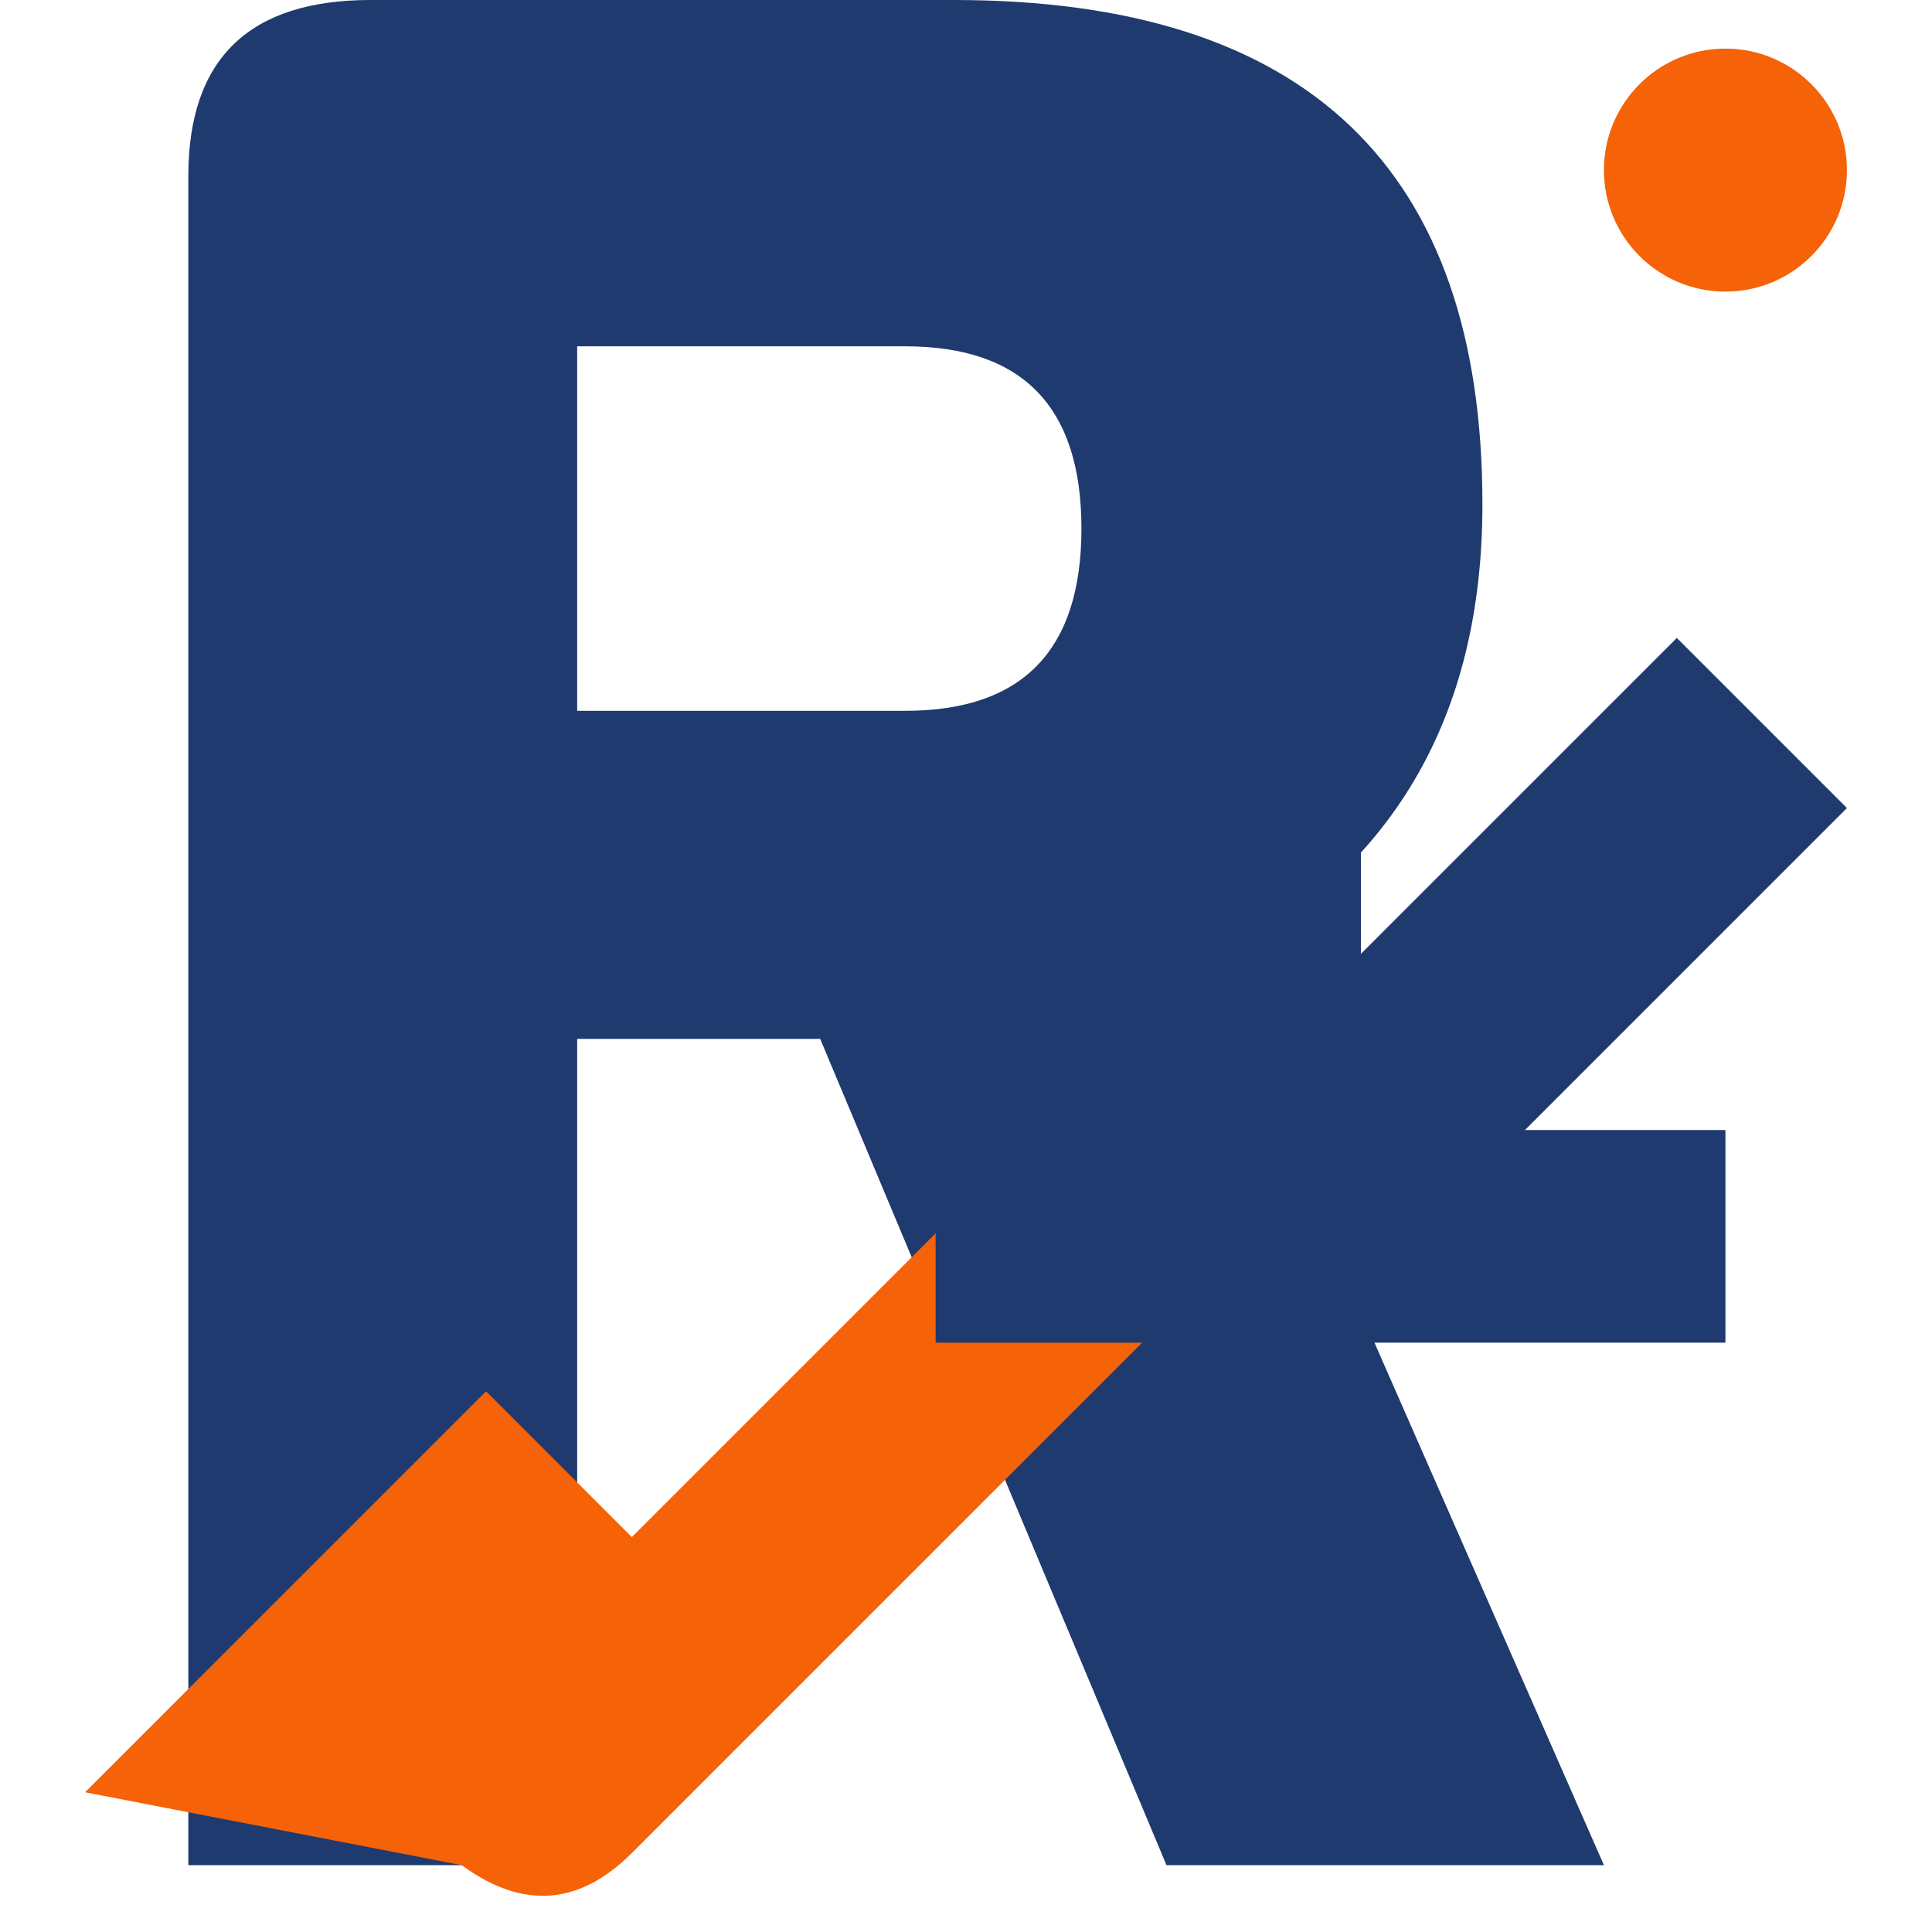
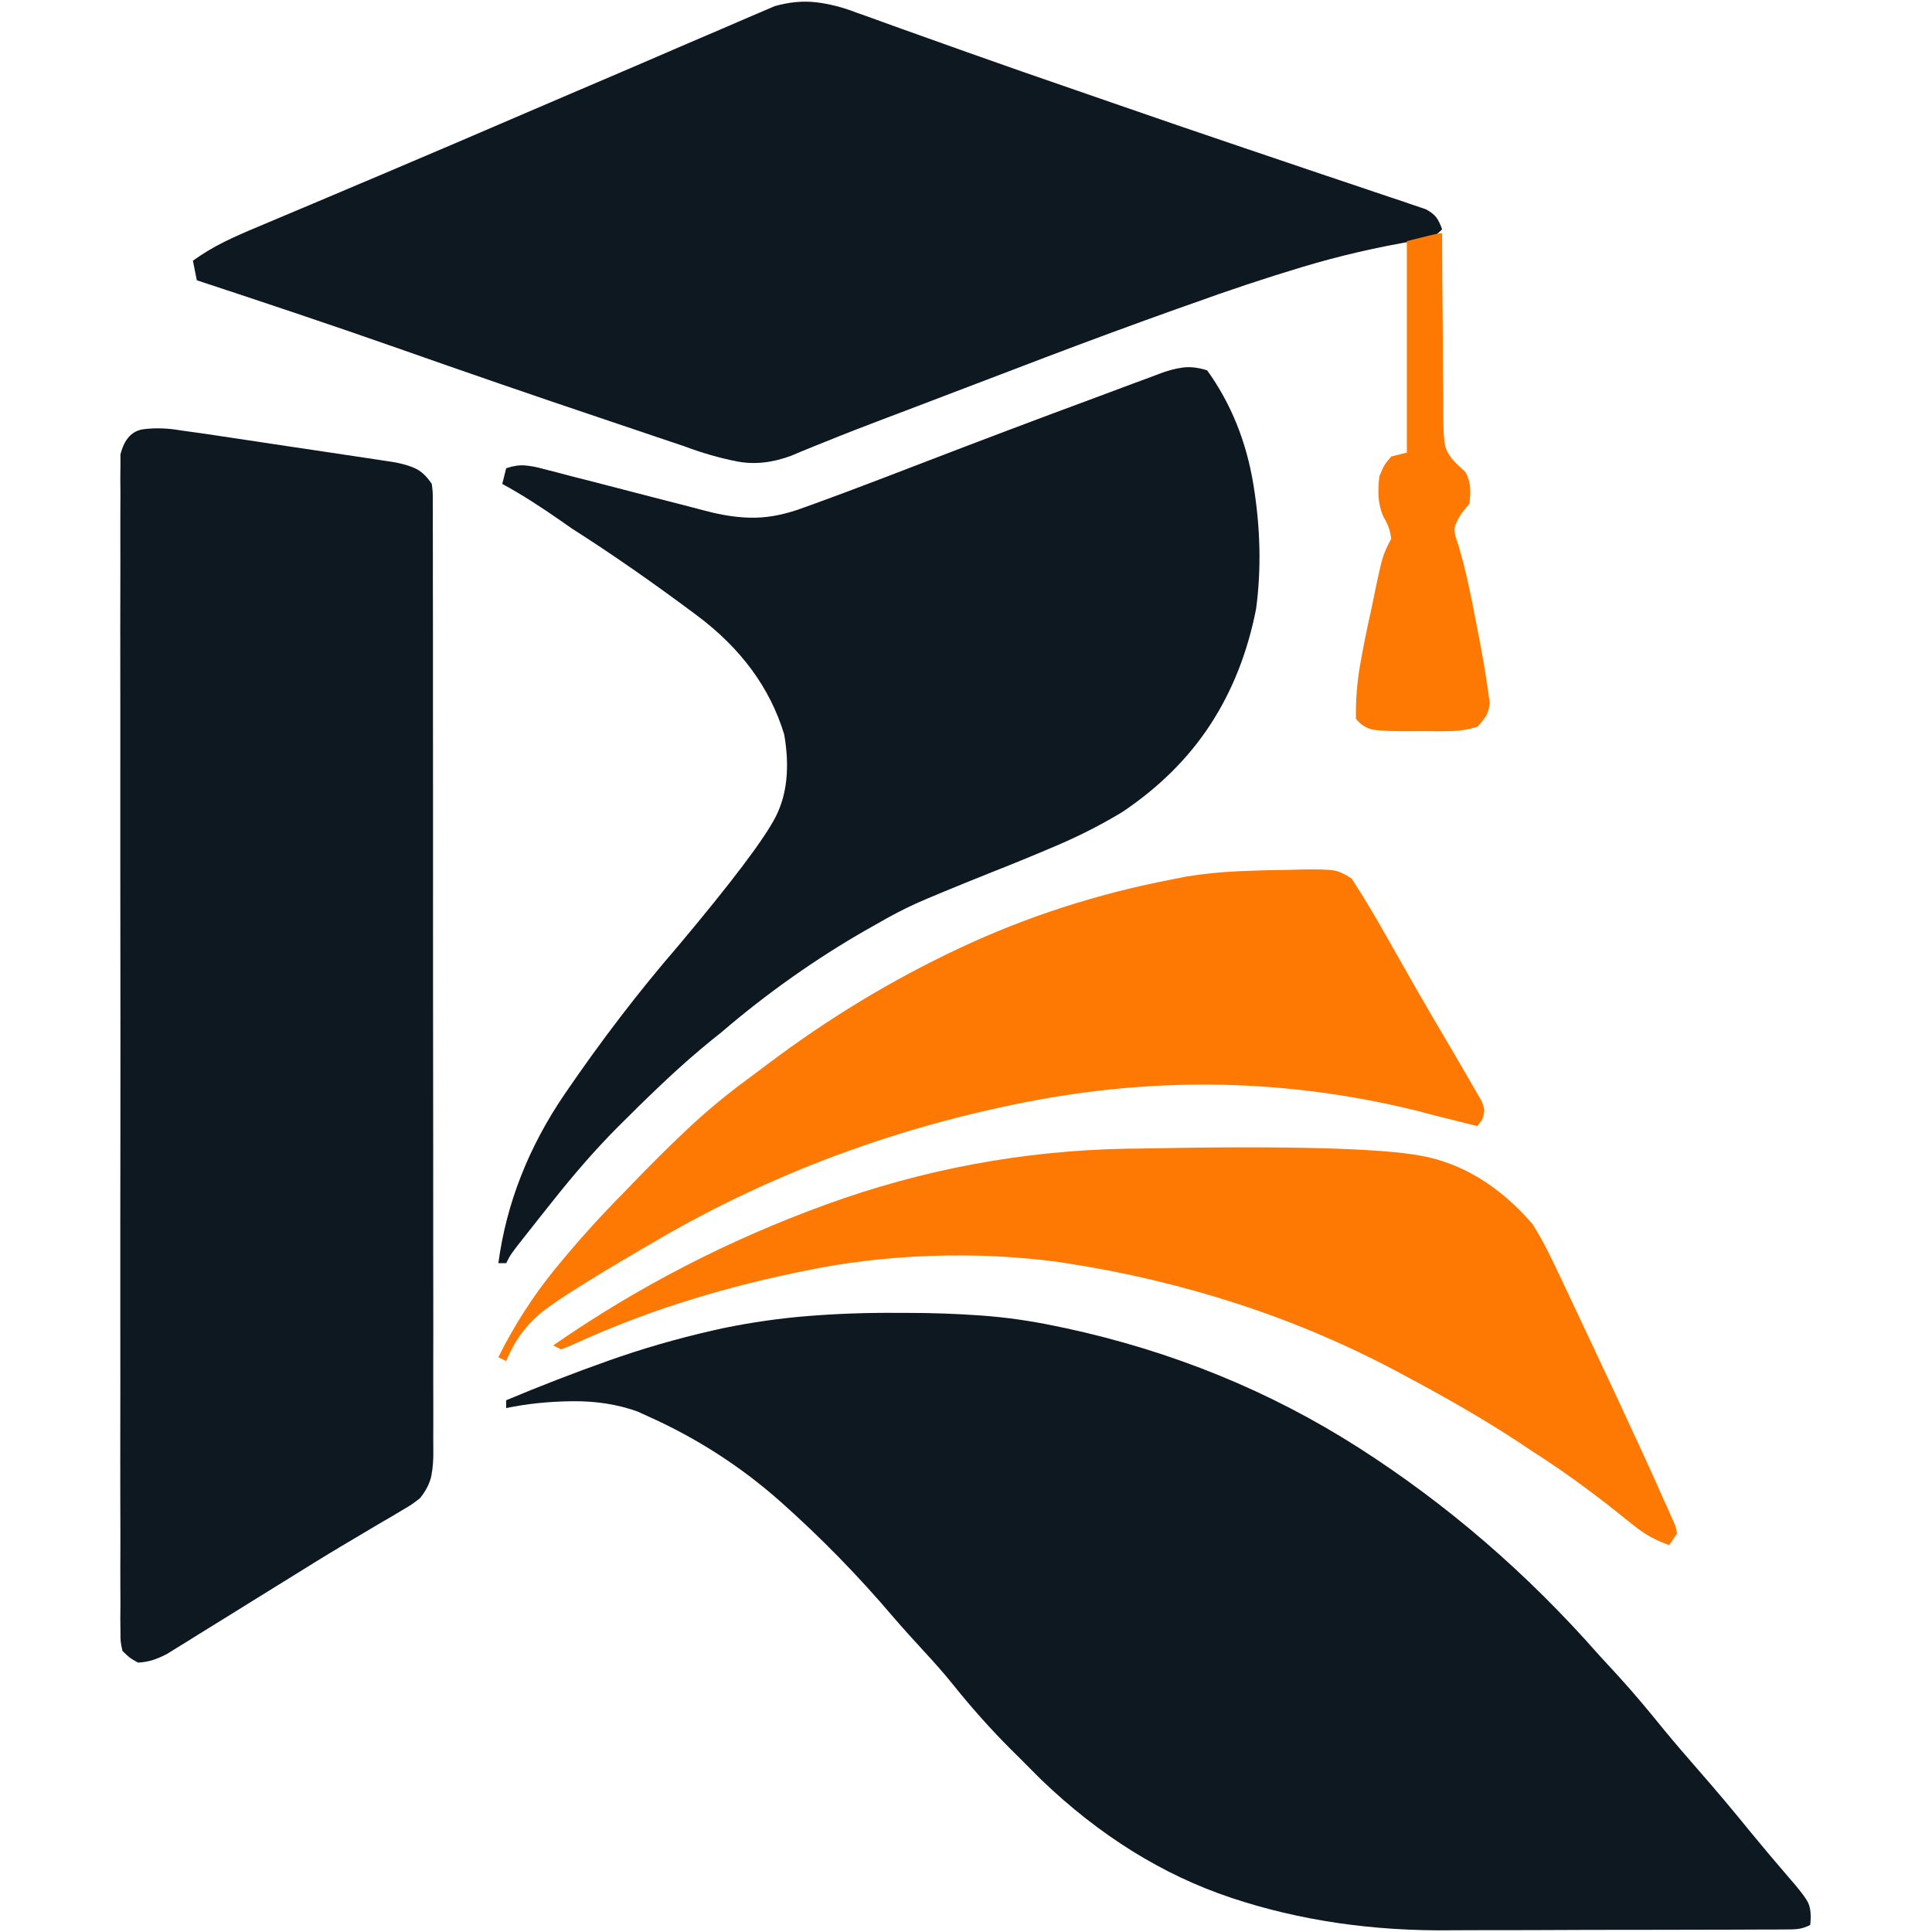
<svg xmlns="http://www.w3.org/2000/svg" viewBox="0 0 100.0 100.0" width="100.0" height="100.0" role="img" aria-label="Relio">
  <g fill-rule="evenodd">
-     <path id="glyph" d="M9.748 96.541L9.748 9.119Q9.748 0.0 19.182 0.0L49.371 0.0Q76.73 0.0 76.73 26.101Q76.73 42.767 62.579 50.0L83.019 96.541L60.377 96.541L42.453 53.774L29.874 53.774L29.874 96.541ZM29.874 17.925L29.874 36.792L46.855 36.792Q55.975 36.792 55.975 27.358Q55.975 17.925 46.855 17.925Z" fill="#1F3A6E" />
-     <path id="zigzag-accent" d="M4.403 92.767L25.157 72.013L32.704 79.56L51.572 60.692L59.748 68.868L32.704 95.912Q28.616 100.0 23.899 96.541Z" fill="#F56207" />
-     <path id="zigzag-secondary" d="M48.428 61.006L70.44 38.679L70.44 49.371L86.792 33.019L95.597 41.824L78.931 58.491L89.308 58.491L89.308 69.497L48.428 69.497Z" fill="#1F3A6E" />
-     <circle id="dot" cx="89.308" cy="8.805" r="6.289" fill="#F56207" />
+     <path id="cap" d="M44.332 0.653Q44.453 0.696 44.576 0.74Q44.698 0.783 44.823 0.827Q45.086 0.921 45.35 1.016Q45.613 1.111 45.876 1.207Q46.304 1.362 46.733 1.516Q47.162 1.67 47.592 1.822Q48.21 2.042 48.827 2.263Q49.445 2.483 50.063 2.704Q51.476 3.208 52.893 3.701Q54.311 4.193 55.729 4.682Q56.216 4.85 56.703 5.019Q57.189 5.187 57.676 5.356Q59.356 5.939 61.039 6.516Q62.721 7.093 64.406 7.661Q65.161 7.915 65.915 8.171Q66.67 8.426 67.424 8.682Q68.051 8.895 68.68 9.106Q69.308 9.318 69.937 9.527Q70.233 9.626 70.529 9.726Q70.825 9.826 71.121 9.927Q71.484 10.05 71.848 10.172Q72.211 10.294 72.576 10.414Q72.736 10.469 72.897 10.525Q73.059 10.58 73.224 10.637Q73.364 10.684 73.505 10.731Q73.646 10.779 73.79 10.827Q74.17 11.022 74.338 11.247Q74.507 11.473 74.643 11.872Q74.304 12.217 74.04 12.308Q73.776 12.4 73.302 12.454Q70.282 12.954 67.412 13.818Q64.542 14.682 61.671 15.724Q61.49 15.787 61.309 15.851Q61.127 15.916 60.941 15.981Q57.521 17.201 54.125 18.492Q50.73 19.783 47.338 21.079Q46.975 21.217 46.613 21.355Q46.25 21.492 45.887 21.629Q45.059 21.942 44.235 22.262Q43.411 22.583 42.591 22.917Q42.447 22.975 42.302 23.033Q42.157 23.092 42.009 23.151Q41.745 23.258 41.482 23.366Q41.219 23.475 40.958 23.587Q39.479 24.142 38.142 23.882Q36.805 23.622 35.354 23.076Q35.182 23.018 35.008 22.96Q34.834 22.902 34.657 22.843Q34.191 22.686 33.725 22.529Q33.259 22.372 32.794 22.214Q32.404 22.082 32.014 21.951Q31.624 21.819 31.235 21.688Q28.552 20.787 25.876 19.865Q23.2 18.943 20.53 18.003Q17.954 17.1 15.367 16.23Q12.781 15.36 10.188 14.507Q10.169 14.414 10.137 14.255Q10.106 14.097 9.985 13.494Q10.766 12.933 11.596 12.525Q12.426 12.118 13.315 11.755Q13.473 11.688 13.631 11.621Q13.79 11.554 13.953 11.485Q14.474 11.265 14.996 11.045Q15.518 10.825 16.04 10.606Q16.501 10.411 16.962 10.216Q17.423 10.021 17.884 9.826Q17.978 9.786 18.072 9.746Q18.166 9.706 18.262 9.666Q18.356 9.626 18.451 9.586Q18.546 9.545 18.643 9.504Q18.933 9.382 19.223 9.259Q19.514 9.136 19.804 9.014Q21.688 8.217 23.569 7.411Q25.45 6.606 27.329 5.797Q28.386 5.343 29.443 4.891Q30.5 4.439 31.557 3.987Q32.476 3.594 33.395 3.199Q34.313 2.804 35.23 2.407Q35.741 2.187 36.252 1.968Q36.764 1.749 37.275 1.532Q37.504 1.434 37.732 1.335Q37.96 1.237 38.188 1.137Q38.495 1.003 38.803 0.872Q39.11 0.741 39.419 0.61Q39.481 0.583 39.587 0.538Q39.693 0.492 40.097 0.318Q41.222 0.0 42.239 0.118Q43.256 0.237 44.332 0.653Z" fill="#0E1821" />
+     <path id="stem" d="M9.376 22.281Q9.921 22.353 10.465 22.432Q11.008 22.512 11.552 22.594Q11.753 22.624 11.954 22.654Q12.155 22.684 12.356 22.714Q12.775 22.777 13.194 22.84Q13.613 22.903 14.031 22.967Q14.567 23.048 15.103 23.128Q15.638 23.208 16.174 23.287Q16.588 23.348 17.002 23.411Q17.416 23.473 17.83 23.535Q18.123 23.579 18.417 23.623Q18.71 23.666 19.003 23.71Q19.181 23.737 19.361 23.765Q19.541 23.792 19.725 23.82Q19.881 23.844 20.039 23.868Q20.196 23.891 20.358 23.916Q21.049 24.037 21.502 24.248Q21.955 24.458 22.349 25.047Q22.386 25.323 22.394 25.46Q22.402 25.597 22.401 25.923Q22.402 26.058 22.402 26.194Q22.403 26.33 22.404 26.468Q22.404 26.617 22.403 26.766Q22.402 26.915 22.402 27.068Q22.402 27.127 22.402 27.226Q22.403 27.326 22.404 27.705Q22.406 28.235 22.406 28.765Q22.405 29.296 22.405 29.826Q22.405 30.205 22.406 30.585Q22.407 30.964 22.408 31.343Q22.41 32.268 22.41 33.193Q22.411 34.117 22.41 35.042Q22.41 35.794 22.41 36.545Q22.411 37.297 22.411 38.049Q22.411 38.155 22.411 38.263Q22.411 38.37 22.412 38.48Q22.412 38.698 22.412 38.915Q22.412 39.132 22.412 39.349Q22.414 41.386 22.414 43.423Q22.414 45.461 22.413 47.498Q22.412 49.362 22.414 51.227Q22.415 53.091 22.418 54.955Q22.421 56.869 22.422 58.782Q22.423 60.696 22.423 62.609Q22.422 63.684 22.423 64.758Q22.424 65.833 22.426 66.907Q22.428 67.918 22.427 68.928Q22.427 69.939 22.425 70.949Q22.425 71.32 22.425 71.692Q22.426 72.063 22.427 72.434Q22.429 72.94 22.428 73.446Q22.427 73.952 22.425 74.458Q22.426 74.606 22.427 74.754Q22.428 74.903 22.429 75.055Q22.443 75.788 22.329 76.371Q22.214 76.955 21.741 77.544Q21.448 77.774 21.303 77.872Q21.157 77.97 20.811 78.171Q20.672 78.254 20.531 78.338Q20.39 78.422 20.247 78.508Q20.096 78.595 19.945 78.683Q19.793 78.771 19.638 78.861Q19.319 79.051 18.999 79.241Q18.68 79.431 18.36 79.621Q18.199 79.717 18.037 79.813Q17.874 79.909 17.708 80.007Q17.013 80.421 16.325 80.846Q15.637 81.27 14.951 81.699Q14.691 81.86 14.432 82.02Q14.172 82.181 13.912 82.342Q13.484 82.607 13.056 82.872Q12.628 83.138 12.2 83.404Q11.723 83.701 11.245 83.996Q10.767 84.292 10.289 84.587Q10.141 84.68 9.992 84.773Q9.843 84.866 9.691 84.961Q9.639 84.993 9.551 85.047Q9.464 85.101 9.13 85.306Q9.008 85.382 8.885 85.458Q8.762 85.534 8.636 85.612Q8.257 85.81 7.916 85.921Q7.574 86.031 7.147 86.057Q6.85 85.898 6.723 85.803Q6.597 85.708 6.337 85.449Q6.264 85.125 6.248 84.962Q6.232 84.798 6.235 84.401Q6.233 84.238 6.231 84.073Q6.23 83.908 6.228 83.74Q6.23 83.56 6.231 83.378Q6.232 83.197 6.234 83.011Q6.233 82.82 6.232 82.628Q6.231 82.435 6.23 82.239Q6.227 81.707 6.228 81.175Q6.229 80.644 6.231 80.112Q6.232 79.539 6.231 78.966Q6.229 78.393 6.227 77.82Q6.225 76.697 6.225 75.575Q6.225 74.452 6.227 73.329Q6.228 72.416 6.229 71.504Q6.229 70.592 6.228 69.679Q6.228 69.55 6.228 69.419Q6.228 69.289 6.228 69.155Q6.228 68.892 6.227 68.628Q6.227 68.365 6.227 68.101Q6.225 65.629 6.227 63.156Q6.228 60.684 6.232 58.211Q6.234 56.088 6.234 53.966Q6.234 51.843 6.231 49.72Q6.228 47.257 6.227 44.794Q6.226 42.33 6.227 39.867Q6.228 39.605 6.228 39.342Q6.228 39.079 6.228 38.817Q6.228 38.688 6.228 38.558Q6.228 38.428 6.228 38.295Q6.229 37.383 6.228 36.472Q6.228 35.56 6.226 34.649Q6.224 33.538 6.225 32.428Q6.226 31.317 6.229 30.207Q6.23 29.64 6.231 29.073Q6.231 28.506 6.229 27.939Q6.227 27.325 6.229 26.711Q6.23 26.098 6.234 25.484Q6.233 25.416 6.232 25.303Q6.231 25.189 6.228 24.756Q6.23 24.592 6.231 24.427Q6.233 24.262 6.235 24.093Q6.235 23.952 6.235 23.809Q6.235 23.666 6.235 23.521Q6.53 22.332 7.437 22.216Q8.343 22.1 9.376 22.281Z" fill="#0E1821" />
+     <path id="body" d="M62.482 19.169Q64.33 21.736 64.877 25.089Q65.425 28.441 65.016 31.512Q64.352 34.893 62.648 37.504Q60.944 40.115 58.091 42.03Q56.502 42.989 54.802 43.719Q53.103 44.449 51.378 45.128Q48.359 46.338 47.412 46.766Q46.465 47.193 45.316 47.862Q45.204 47.926 45.09 47.989Q44.977 48.053 44.861 48.118Q42.858 49.264 40.979 50.594Q39.099 51.923 37.348 53.424Q37.207 53.537 37.065 53.651Q36.923 53.765 36.778 53.881Q35.659 54.797 34.608 55.778Q33.557 56.759 32.534 57.782Q32.401 57.913 32.267 58.046Q32.134 58.178 31.997 58.313Q31.094 59.223 30.26 60.178Q29.426 61.134 28.632 62.139Q28.546 62.247 28.46 62.355Q28.373 62.464 28.284 62.575Q28.066 62.848 27.849 63.123Q27.632 63.397 27.416 63.672Q27.389 63.706 27.344 63.764Q27.298 63.822 27.124 64.042Q26.631 64.664 26.486 64.874Q26.342 65.083 26.2 65.382Q26.1 65.382 25.999 65.382Q25.898 65.382 25.795 65.382Q26.418 60.739 29.244 56.605Q32.069 52.47 35.071 48.999Q39.301 43.963 40.163 42.248Q41.026 40.532 40.591 38.019Q39.504 34.42 36.076 31.857Q32.648 29.294 29.595 27.353Q29.449 27.25 29.301 27.147Q29.154 27.044 29.003 26.938Q28.271 26.427 27.526 25.952Q26.781 25.476 25.997 25.047Q26.048 24.847 26.098 24.645Q26.149 24.443 26.2 24.236Q26.723 24.058 27.158 24.09Q27.592 24.122 28.122 24.271Q28.289 24.314 28.457 24.357Q28.625 24.4 28.797 24.443Q28.864 24.461 28.978 24.491Q29.091 24.521 29.523 24.635Q29.709 24.682 29.895 24.73Q30.082 24.778 30.273 24.826Q30.867 24.979 31.461 25.132Q32.055 25.286 32.648 25.44Q33.24 25.594 33.832 25.747Q34.424 25.9 35.017 26.051Q35.386 26.146 35.754 26.241Q36.123 26.337 36.491 26.434Q37.921 26.817 39.096 26.796Q40.272 26.775 41.649 26.256Q41.782 26.208 41.915 26.16Q42.049 26.112 42.186 26.062Q42.599 25.912 43.011 25.759Q43.423 25.607 43.834 25.453Q43.958 25.406 44.082 25.36Q44.207 25.313 44.334 25.265Q45.07 24.989 45.803 24.708Q46.537 24.427 47.27 24.144Q49.614 23.241 51.963 22.352Q54.313 21.463 56.669 20.593Q56.964 20.483 57.259 20.373Q57.554 20.263 57.848 20.152Q58.259 19.998 58.671 19.845Q59.083 19.693 59.495 19.542Q59.616 19.496 59.738 19.449Q59.86 19.403 59.985 19.355Q60.644 19.101 61.216 19.025Q61.788 18.948 62.482 19.169Z" fill="#0E1821" />
+     <path id="base" d="M46.418 67.954Q46.545 67.954 46.672 67.955Q46.799 67.955 46.929 67.955Q48.871 67.953 50.772 68.09Q52.672 68.227 54.577 68.625Q54.723 68.656 54.871 68.686Q55.019 68.716 55.17 68.747Q63.452 70.539 70.32 74.931Q77.187 79.322 82.751 85.651Q83.01 85.933 83.27 86.215Q83.529 86.497 83.789 86.779Q84.39 87.441 84.964 88.122Q85.538 88.803 86.099 89.499Q86.545 90.04 87.001 90.572Q87.458 91.103 87.919 91.631Q88.604 92.416 89.275 93.212Q89.945 94.008 90.601 94.818Q91.082 95.405 91.571 95.984Q92.061 96.563 92.555 97.139Q93.419 98.116 93.597 98.506Q93.776 98.897 93.696 99.637Q93.353 99.807 93.072 99.841Q92.791 99.875 92.407 99.868Q92.355 99.868 92.267 99.869Q92.179 99.87 91.844 99.872Q91.691 99.872 91.537 99.872Q91.383 99.872 91.225 99.872Q91.165 99.873 91.063 99.873Q90.961 99.874 90.573 99.875Q90.037 99.878 89.5 99.879Q88.964 99.88 88.427 99.881Q88.053 99.882 87.679 99.883Q87.305 99.883 86.931 99.884Q86.144 99.886 85.357 99.887Q84.57 99.888 83.783 99.888Q82.783 99.889 81.782 99.892Q80.781 99.896 79.781 99.9Q79.006 99.903 78.232 99.904Q77.457 99.905 76.683 99.905Q76.315 99.906 75.946 99.907Q75.578 99.908 75.21 99.91Q69.025 100.0 63.72 98.228Q58.415 96.456 53.897 92.12Q53.629 91.853 53.362 91.585Q53.095 91.317 52.828 91.048Q52.695 90.916 52.561 90.783Q52.427 90.65 52.29 90.514Q51.492 89.713 50.749 88.877Q50.006 88.041 49.299 87.158Q48.954 86.731 48.595 86.323Q48.236 85.914 47.863 85.512Q47.444 85.058 47.031 84.6Q46.619 84.143 46.216 83.675Q43.52 80.501 40.425 77.749Q37.33 74.996 33.497 73.287Q33.371 73.23 33.244 73.172Q33.116 73.114 32.986 73.055Q31.451 72.507 29.62 72.527Q27.789 72.548 26.2 72.882Q26.2 72.782 26.2 72.681Q26.2 72.58 26.2 72.477Q28.816 71.379 31.469 70.437Q34.122 69.495 36.892 68.866Q37.025 68.837 37.158 68.807Q37.292 68.777 37.428 68.746Q39.663 68.286 41.902 68.111Q44.142 67.936 46.418 67.954Z" fill="#0E1821" />
+     <path id="page-upper" d="M66.662 45.025Q66.85 45.02 67.039 45.014Q67.227 45.009 67.421 45.004Q68.662 44.983 69.059 45.057Q69.456 45.13 69.961 45.476Q70.448 46.222 70.903 46.983Q71.358 47.744 71.793 48.521Q71.943 48.786 72.093 49.05Q72.244 49.315 72.394 49.58Q72.497 49.761 72.6 49.942Q72.703 50.124 72.806 50.305Q73.432 51.409 74.072 52.504Q74.712 53.599 75.356 54.692Q75.585 55.083 75.812 55.476Q76.039 55.868 76.264 56.261Q76.302 56.326 76.366 56.434Q76.43 56.542 76.673 56.955Q76.822 57.316 76.827 57.472Q76.832 57.629 76.708 57.959Q76.648 58.04 76.588 58.122Q76.528 58.204 76.467 58.288Q76.366 58.262 76.263 58.236Q76.161 58.21 76.056 58.184Q75.739 58.104 75.421 58.025Q75.103 57.945 74.785 57.867Q74.411 57.774 74.037 57.677Q73.664 57.581 73.291 57.481Q63.369 55.038 53.137 57.038Q42.905 59.039 34.149 64.11Q29.315 66.908 28.073 67.899Q26.831 68.89 26.2 70.45Q26.1 70.4 25.999 70.349Q25.898 70.299 25.795 70.247Q27.017 67.793 28.688 65.734Q30.359 63.675 32.281 61.734Q32.394 61.617 32.508 61.499Q32.621 61.381 32.738 61.26Q34.124 59.813 35.566 58.456Q37.009 57.098 38.622 55.908Q38.898 55.705 39.172 55.5Q39.447 55.295 39.72 55.088Q44.413 51.544 49.637 49.087Q54.861 46.63 60.657 45.519Q60.844 45.482 61.031 45.444Q61.219 45.407 61.411 45.368Q62.715 45.159 64.029 45.098Q65.342 45.038 66.662 45.025Z" fill="#FE7904" />
+     <path id="page-lower" d="M58.32 59.456Q58.452 59.455 58.585 59.453Q58.718 59.452 58.854 59.45Q70.402 59.219 73.6 59.829Q76.797 60.439 79.321 63.355Q79.75 64.033 80.106 64.743Q80.463 65.452 80.8 66.181Q80.878 66.346 80.957 66.513Q81.036 66.679 81.117 66.85Q81.33 67.3 81.542 67.751Q81.754 68.202 81.965 68.654Q82.099 68.939 82.234 69.224Q82.368 69.509 82.503 69.795Q83.13 71.12 83.749 72.449Q84.369 73.779 84.98 75.112Q85.057 75.278 85.134 75.446Q85.211 75.614 85.289 75.785Q85.493 76.233 85.695 76.682Q85.896 77.132 86.095 77.582Q86.154 77.712 86.214 77.844Q86.274 77.976 86.336 78.11Q86.387 78.229 86.439 78.349Q86.491 78.469 86.545 78.591Q86.59 78.693 86.636 78.796Q86.681 78.899 86.728 79.005Q86.735 79.038 86.747 79.095Q86.759 79.152 86.804 79.368Q86.704 79.518 86.603 79.67Q86.502 79.821 86.399 79.976Q85.878 79.79 85.441 79.552Q85.004 79.314 84.574 78.967Q84.462 78.879 84.35 78.789Q84.238 78.7 84.123 78.608Q84.006 78.514 83.888 78.42Q83.77 78.325 83.65 78.228Q82.595 77.392 81.517 76.614Q80.439 75.836 79.305 75.112Q79.144 75.005 78.982 74.897Q78.82 74.79 78.654 74.68Q77.238 73.748 75.776 72.903Q74.315 72.057 72.819 71.26Q72.721 71.207 72.622 71.154Q72.523 71.101 72.422 71.046Q68.385 68.889 64.045 67.481Q59.705 66.072 55.185 65.382Q55.086 65.367 54.987 65.351Q54.888 65.335 54.786 65.319Q51.578 64.889 48.171 65.006Q44.764 65.122 41.605 65.788Q41.459 65.818 41.311 65.848Q41.164 65.879 41.014 65.91Q38.042 66.532 35.167 67.454Q32.292 68.377 29.534 69.652Q29.412 69.699 29.288 69.746Q29.164 69.793 29.038 69.842Q28.938 69.791 28.837 69.741Q28.736 69.691 28.632 69.639Q35.173 65.102 42.74 62.351Q50.306 59.6 58.32 59.456Z" fill="#FE7904" />
+     <path id="tassel" d="M74.643 12.075Q74.643 12.178 74.643 12.281Q74.644 12.384 74.644 12.49Q74.647 13.56 74.655 14.631Q74.662 15.701 74.674 16.771Q74.677 17.17 74.68 17.57Q74.682 17.969 74.683 18.368Q74.684 18.943 74.69 19.517Q74.695 20.091 74.702 20.666Q74.702 20.844 74.701 21.023Q74.701 21.202 74.7 21.386Q74.704 22.689 74.806 23.092Q74.907 23.495 75.349 23.966Q75.396 24.009 75.476 24.083Q75.555 24.157 75.859 24.439Q76.068 24.861 76.093 25.226Q76.117 25.59 76.062 26.061Q75.952 26.195 75.842 26.331Q75.731 26.467 75.618 26.605Q75.352 27.074 75.307 27.25Q75.262 27.427 75.329 27.737Q75.345 27.786 75.372 27.869Q75.398 27.952 75.499 28.268Q75.782 29.229 75.995 30.199Q76.208 31.169 76.391 32.154Q76.424 32.322 76.457 32.491Q76.49 32.661 76.524 32.834Q76.671 33.598 76.804 34.365Q76.937 35.132 77.042 35.903Q77.058 36.019 77.074 36.136Q77.091 36.253 77.107 36.373Q77.075 36.788 76.916 37.053Q76.757 37.317 76.467 37.614Q75.813 37.824 75.127 37.841Q74.441 37.859 73.756 37.842Q73.645 37.843 73.534 37.843Q73.422 37.844 73.308 37.844Q71.536 37.861 71.048 37.762Q70.56 37.662 70.184 37.209Q70.156 35.773 70.411 34.344Q70.665 32.916 70.982 31.521Q71.022 31.325 71.063 31.127Q71.103 30.93 71.145 30.728Q71.428 29.34 71.563 28.895Q71.698 28.451 72.008 27.885Q71.967 27.545 71.868 27.278Q71.77 27.011 71.59 26.719Q71.382 26.208 71.353 25.696Q71.324 25.183 71.4 24.642Q71.571 24.227 71.666 24.069Q71.761 23.91 72.008 23.628Q72.083 23.61 72.21 23.578Q72.336 23.546 72.819 23.426Q72.819 20.72 72.819 17.994Q72.819 15.268 72.819 12.48Q73.978 12.189 74.263 12.126Q74.548 12.062 74.643 12.075Z" fill="#FE7904" />
  </g>
</svg>
